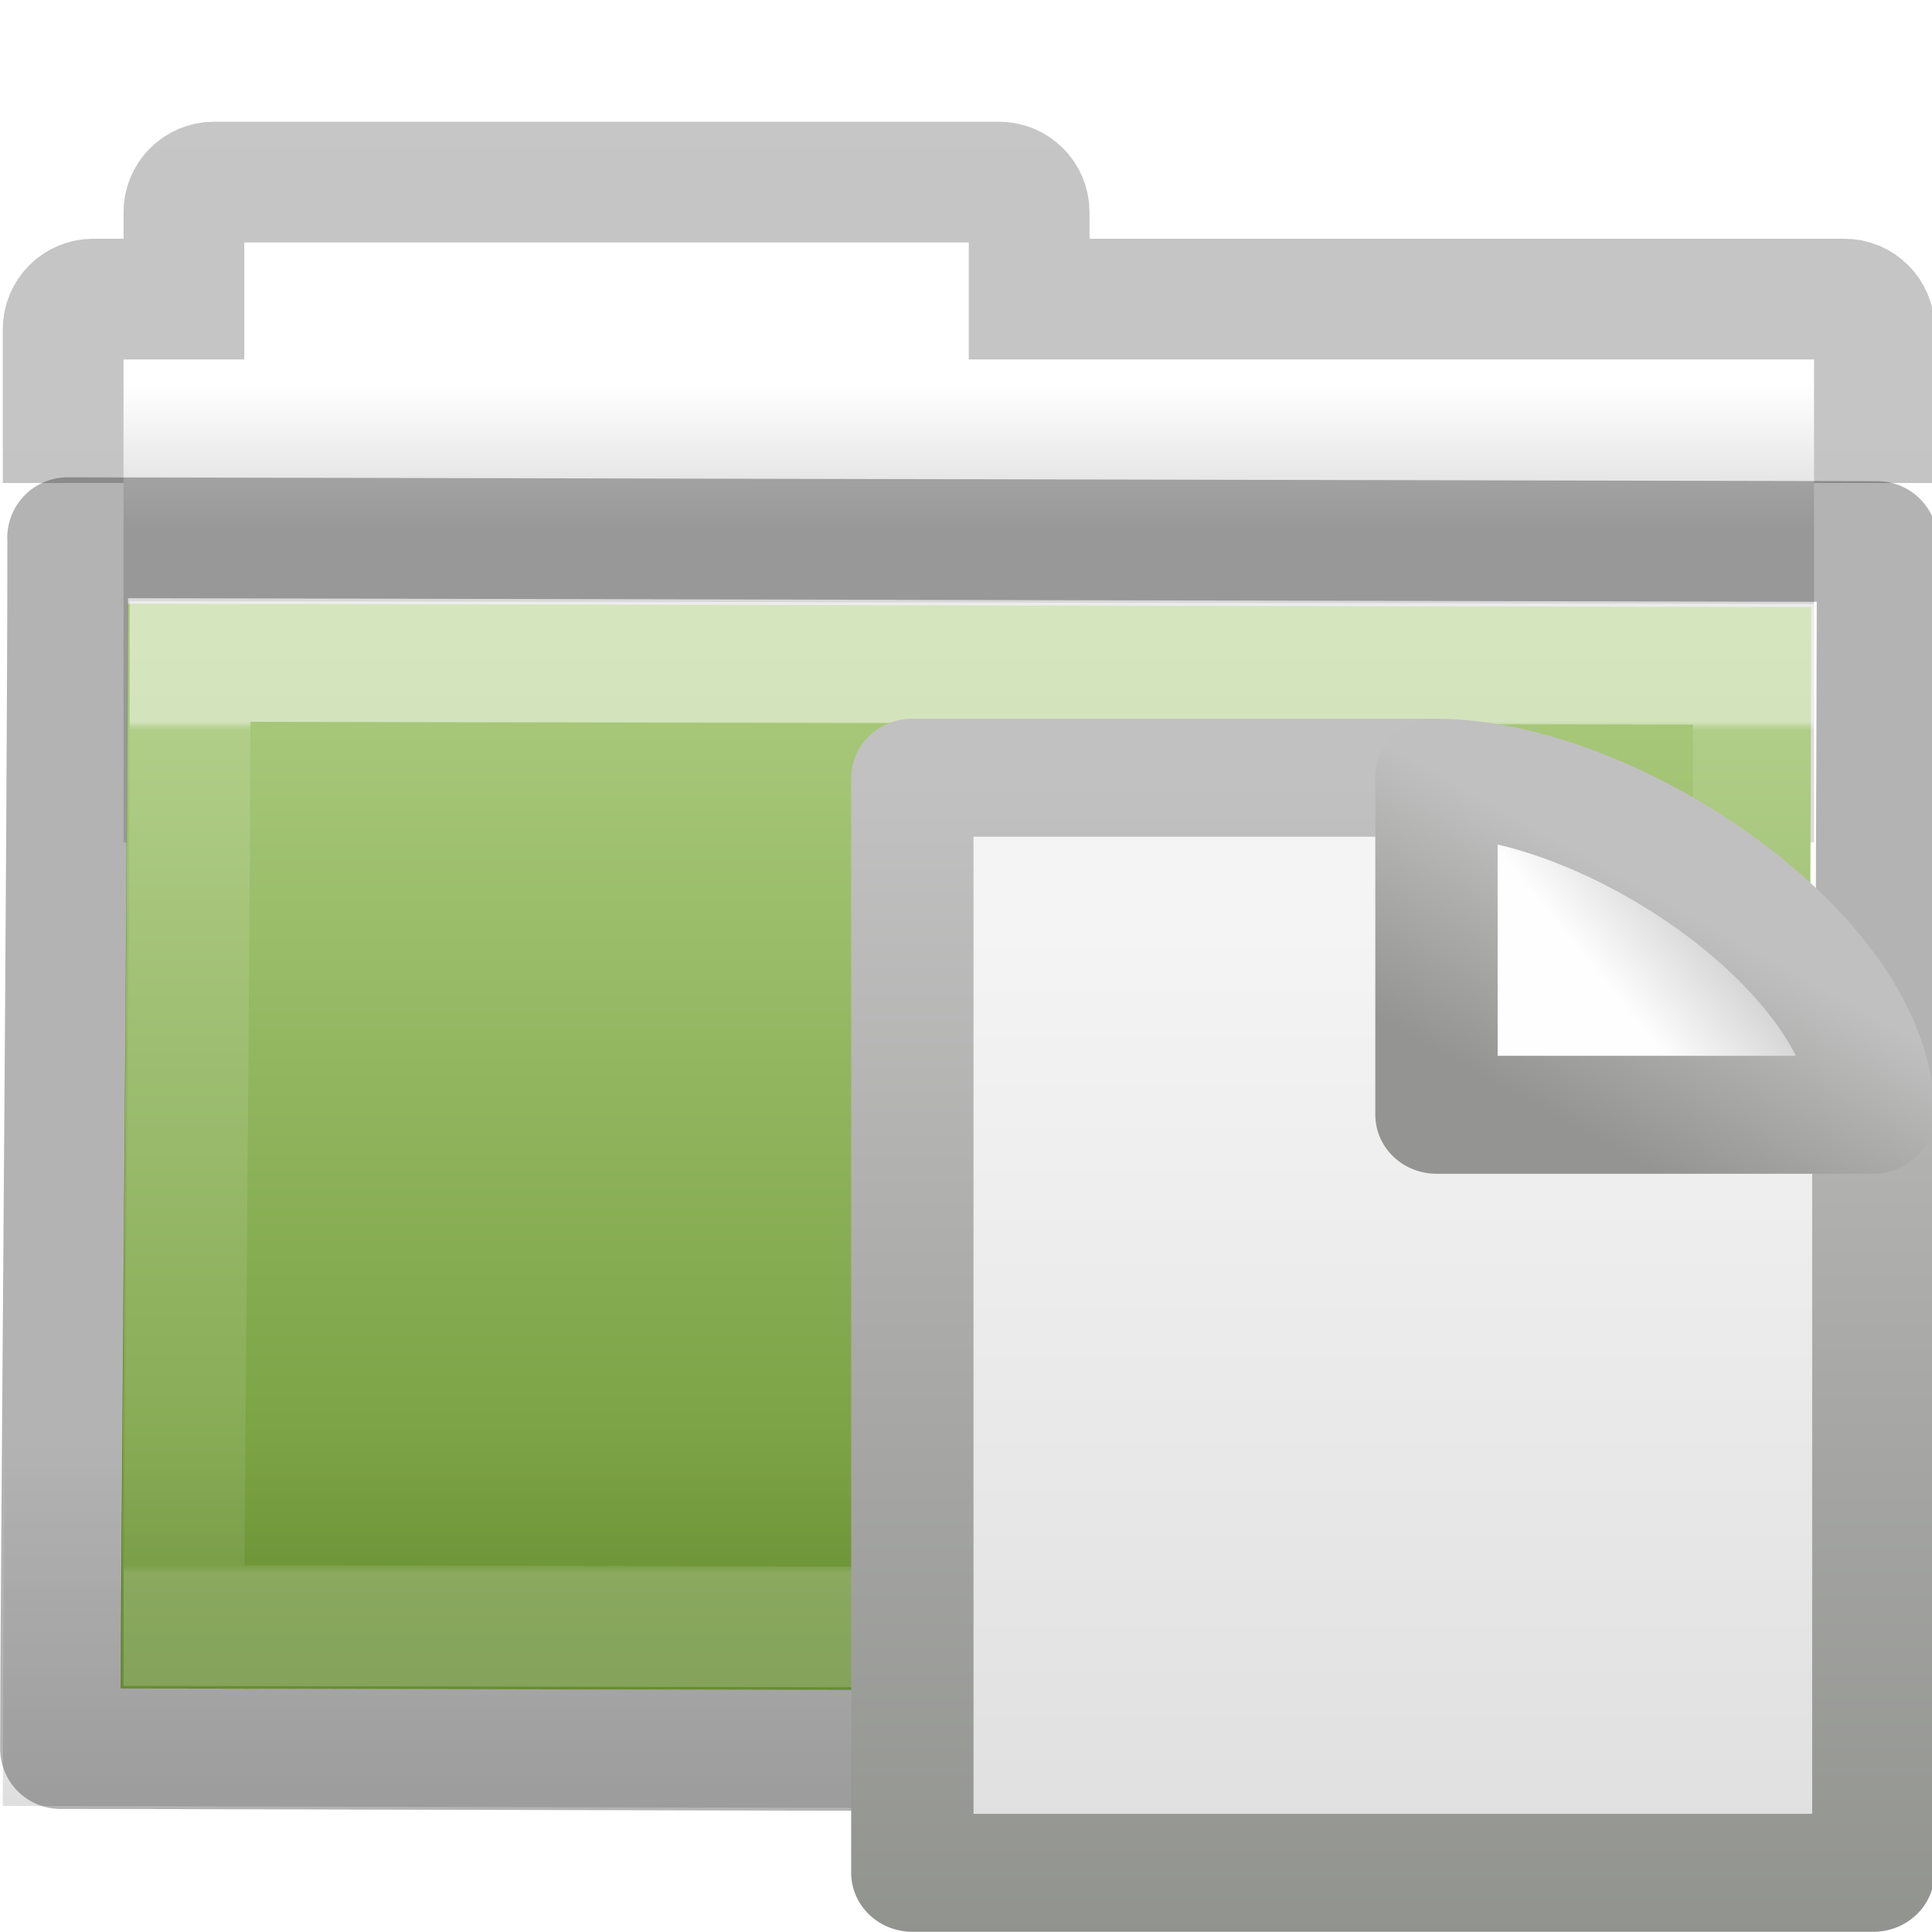
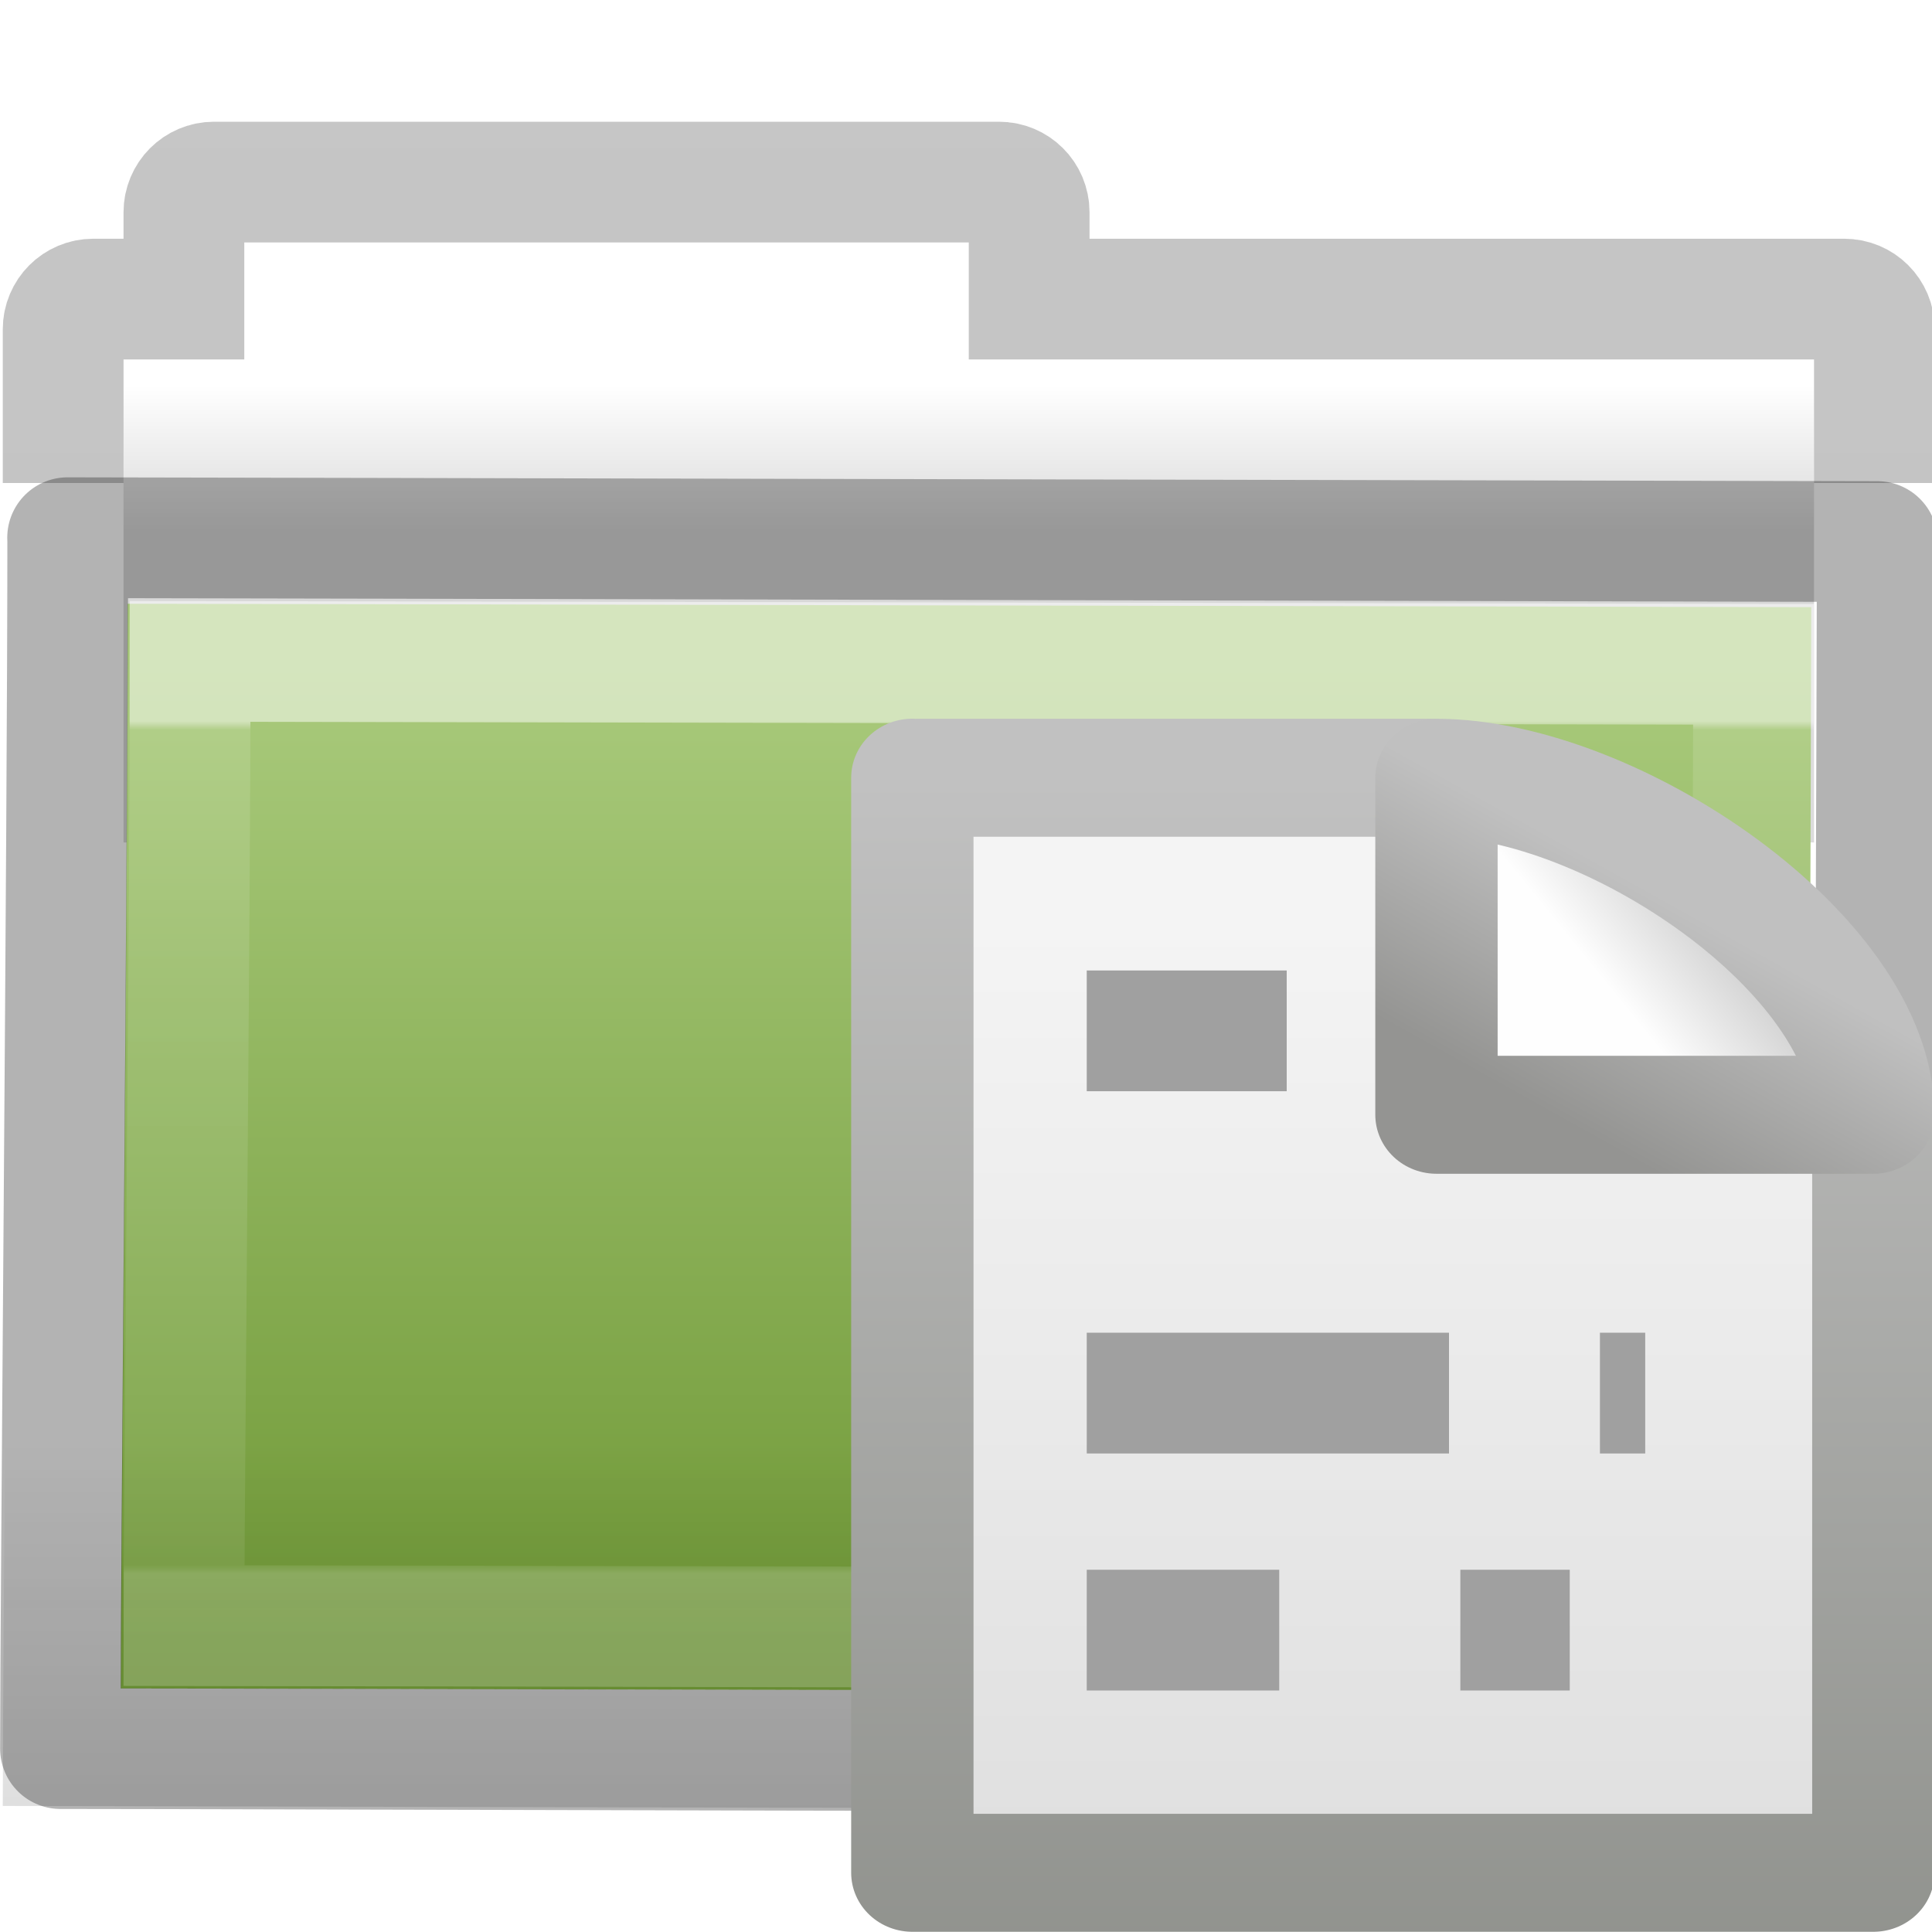
<svg xmlns="http://www.w3.org/2000/svg" xmlns:xlink="http://www.w3.org/1999/xlink" width="16px" height="16px" id="svg8860" version="1.1">
  <defs id="defs8862">
    <linearGradient xlink:href="#linearGradient3454-2-5-0-3-8" id="linearGradient10270-0" gradientUnits="userSpaceOnUse" gradientTransform="matrix(0.8918903,0,0,0.9404696,3.14398,5.346537)" x1="11.35" y1="0.667" x2="11.35" y2="8.172" />
    <linearGradient id="linearGradient3454-2-5-0-3-8">
      <stop offset="0" style="stop-color:#ffffff;stop-opacity:1" id="stop3456-4-9-38-1-9" />
      <stop offset="0.01" style="stop-color:#ffffff;stop-opacity:0.235" id="stop3458-39-80-3-5-6" />
      <stop offset="0.99" style="stop-color:#ffffff;stop-opacity:0.157" id="stop3460-7-0-2-4-4" />
      <stop offset="1" style="stop-color:#ffffff;stop-opacity:0.392" id="stop3462-0-9-8-7-8" />
    </linearGradient>
    <linearGradient xlink:href="#linearGradient6129-963-697-142-998-580-273-44-2-2-2" id="linearGradient10268-4" gradientUnits="userSpaceOnUse" gradientTransform="matrix(0.3815641,0,0,0.3289695,-18.24159,0.2821673)" x1="76.041" y1="49.372" x2="76.041" y2="35.431" />
    <linearGradient id="linearGradient6129-963-697-142-998-580-273-44-2-2-2">
      <stop id="stop2661-01-6-2-4" style="stop-color:#0a0a0a;stop-opacity:0.498" offset="0" />
      <stop id="stop2663-64-5-5-3" style="stop-color:#0a0a0a;stop-opacity:0" offset="1" />
    </linearGradient>
    <linearGradient xlink:href="#linearGradient4632-0-6-4-4" id="linearGradient10262-3" gradientUnits="userSpaceOnUse" gradientTransform="matrix(0.3101469,0,0,0.3059104,-15.36293,0.4694318)" x1="84.309" y1="16.111" x2="84.309" y2="42.924" />
    <linearGradient id="linearGradient4632-0-6-4-4">
      <stop style="stop-color:#aacb7d;stop-opacity:1;" offset="0" id="stop4634-4-4-7-5" />
      <stop style="stop-color:#709937;stop-opacity:1;" offset="1" id="stop4636-3-1-5-4" />
    </linearGradient>
    <linearGradient y2="2.061" x2="-51.786" y1="53.514" x1="-51.786" gradientTransform="matrix(0.3107004,0,0,0.2748939,20.17717,-0.1031627)" gradientUnits="userSpaceOnUse" id="linearGradient10473-4-0" xlink:href="#linearGradient3104-8-8-97-4-6-11-5-5-4-4" />
    <linearGradient id="linearGradient3104-8-8-97-4-6-11-5-5-4-4">
      <stop offset="0" style="stop-color:#000000;stop-opacity:0.322" id="stop3106-5-4-3-5-0-2-1-0-7-7" />
      <stop offset="1" style="stop-color:#000000;stop-opacity:0.278" id="stop3108-4-3-7-8-2-0-7-9-0-6" />
    </linearGradient>
    <linearGradient id="linearGradient4346">
      <stop id="stop4348" style="stop-color:#ffffff;stop-opacity:1" offset="0" />
      <stop id="stop4350" style="stop-color:#d8d8d8;stop-opacity:1" offset="1" />
    </linearGradient>
    <linearGradient y2="15.385" x2="62.989" y1="11.645" x1="62.989" gradientTransform="matrix(0.3333333,0,0,0.3297102,-17.44063,-0.6478427)" gradientUnits="userSpaceOnUse" id="linearGradient8858" xlink:href="#linearGradient4346" />
    <linearGradient y2="2.906" x2="-51.786" y1="50.786" x1="-51.786" gradientTransform="matrix(0.3000362,0,0,0.3120485,30.16126,7.628863)" gradientUnits="userSpaceOnUse" id="linearGradient3056" xlink:href="#linearGradient3931" />
    <linearGradient y2="47.013" x2="25.132" y1="6.729" x1="25.132" gradientTransform="matrix(0.3715633,0,0,0.3334383,8.086597,8.000473)" gradientUnits="userSpaceOnUse" id="linearGradient3054" xlink:href="#linearGradient3600-1" />
    <linearGradient y2="5.821" x2="15.18" y1="2.185" x1="17.289" gradientTransform="matrix(0.6844293,0,0,0.6820072,6.790966,8.159907)" gradientUnits="userSpaceOnUse" id="linearGradient3051" xlink:href="#linearGradient4559" />
    <linearGradient y2="5.457" x2="36.358" y1="8.059" x1="32.892" gradientTransform="matrix(0.3707081,0,0,0.3548465,6.147461,7.954039)" gradientUnits="userSpaceOnUse" id="linearGradient3049" xlink:href="#linearGradient8589" />
    <linearGradient gradientTransform="matrix(0.3000362,0,0,0.3120485,30.16126,7.628863)" gradientUnits="userSpaceOnUse" xlink:href="#linearGradient3931" id="linearGradient3374" y2="2.906" x2="-51.786" y1="50.786" x1="-51.786" />
    <linearGradient gradientTransform="matrix(0.3715633,0,0,0.3334383,8.086597,8.000473)" gradientUnits="userSpaceOnUse" xlink:href="#linearGradient3600-1" id="linearGradient3372" y2="47.013" x2="25.132" y1="6.729" x1="25.132" />
    <linearGradient gradientTransform="matrix(0.6844293,0,0,0.6820072,6.790966,8.159907)" gradientUnits="userSpaceOnUse" xlink:href="#linearGradient4559" id="linearGradient3369" y2="5.821" x2="15.18" y1="2.185" x1="17.289" />
    <linearGradient gradientTransform="matrix(0.3707081,0,0,0.3548465,6.147461,7.954039)" gradientUnits="userSpaceOnUse" xlink:href="#linearGradient8589" id="linearGradient3367" y2="5.457" x2="36.358" y1="8.059" x1="32.892" />
    <linearGradient id="linearGradient3600-1">
      <stop offset="0" style="stop-color:#f4f4f4;stop-opacity:1" id="stop3602-1" />
      <stop offset="1" style="stop-color:#dbdbdb;stop-opacity:1" id="stop3604-5" />
    </linearGradient>
    <linearGradient id="linearGradient3931">
      <stop offset="0" style="stop-color:#8d8f8a;stop-opacity:1" id="stop3933" />
      <stop offset="1" style="stop-color:#c1c1c1;stop-opacity:1" id="stop3935" />
    </linearGradient>
    <linearGradient id="linearGradient8589">
      <stop offset="0" style="stop-color:#fefefe;stop-opacity:1" id="stop8591" />
      <stop offset="1" style="stop-color:#cbcbcb;stop-opacity:1" id="stop8593" />
    </linearGradient>
    <linearGradient id="linearGradient4559">
      <stop offset="0" style="stop-color:#c0c0c0;stop-opacity:1" id="stop4561" />
      <stop offset="1" style="stop-color:#949492;stop-opacity:1" id="stop4563" />
    </linearGradient>
    <linearGradient gradientUnits="userSpaceOnUse" xlink:href="#linearGradient8265-821-176-38-919-66-249" id="linearGradient3526" y2="24.628" x2="20.055" y1="16.408" x1="18.031" />
    <radialGradient gradientTransform="matrix(-0.01529236,1.216956,-1.635174,-0.01889719,-6.522941,-19.50094)" gradientUnits="userSpaceOnUse" xlink:href="#linearGradient3752" id="radialGradient3524" fy="5.593" fx="4.02" r="10.273" cy="5.593" cx="4.02" />
    <linearGradient gradientTransform="matrix(0.9052018,0,0,0.8680849,-19.71225,-19.88397)" gradientUnits="userSpaceOnUse" xlink:href="#linearGradient3390" id="linearGradient3522" y2="4.252" x2="3.077" y1="16.979" x1="15.669" />
    <radialGradient gradientTransform="matrix(1.263722,1.6454755e-8,-1.1140231e-8,0.8555673,-21.65322,-19.7131)" gradientUnits="userSpaceOnUse" xlink:href="#linearGradient7012-661-145-733-759-865-745" id="radialGradient3520" fy="8.478" fx="8.233" r="9.999" cy="8.478" cx="8.233" />
    <linearGradient gradientTransform="matrix(0.9101563,0,0,0.8985549,-19.40351,-21.964)" gradientUnits="userSpaceOnUse" xlink:href="#linearGradient5157" id="linearGradient3518" y2="23.062" x2="9.876" y1="2.601" x1="9.876" />
    <linearGradient gradientTransform="matrix(0.9101563,0,0,0.8985549,11.88585,-34.99423)" gradientUnits="userSpaceOnUse" xlink:href="#linearGradient11111" id="linearGradient3516" y2="37.503" x2="-28.531" y1="17.956" x1="-28.531" />
    <radialGradient gradientTransform="matrix(-2.774389,0,0,1.969706,112.7623,-872.8854)" gradientUnits="userSpaceOnUse" xlink:href="#linearGradient5060" id="radialGradient3514" fy="486.648" fx="605.714" r="117.143" cy="486.648" cx="605.714" />
    <radialGradient gradientTransform="matrix(2.774389,0,0,1.969706,-1891.633,-872.8854)" gradientUnits="userSpaceOnUse" xlink:href="#linearGradient5060" id="radialGradient3512" fy="486.648" fx="605.714" r="117.143" cy="486.648" cx="605.714" />
    <linearGradient gradientTransform="matrix(2.774389,0,0,1.969706,-1892.179,-872.8854)" gradientUnits="userSpaceOnUse" xlink:href="#linearGradient5048" id="linearGradient3510" y2="609.505" x2="302.857" y1="366.648" x1="302.857" />
    <linearGradient id="linearGradient8265-821-176-38-919-66-249">
      <stop offset="0" style="stop-color:#ffffff;stop-opacity:1" id="stop2687" />
      <stop offset="1" style="stop-color:#ffffff;stop-opacity:0" id="stop2689" />
    </linearGradient>
    <linearGradient id="linearGradient3752">
      <stop offset="0" style="stop-color:#ffffff;stop-opacity:1" id="stop3754" />
      <stop offset="0.848" style="stop-color:#ffffff;stop-opacity:1" id="stop3760" />
      <stop offset="1" style="stop-color:#ffffff;stop-opacity:0" id="stop3756" />
    </linearGradient>
    <linearGradient id="linearGradient7012-661-145-733-759-865-745">
      <stop offset="0" style="stop-color:#aacb7d;stop-opacity:1" id="stop2699" />
      <stop offset="1" style="stop-color:#709937;stop-opacity:1" id="stop2701" />
    </linearGradient>
    <linearGradient id="linearGradient3390">
      <stop offset="0" style="stop-color:#51751e;stop-opacity:1" id="stop3392" />
      <stop offset="1" style="stop-color:#51751e;stop-opacity:1" id="stop3394" />
    </linearGradient>
    <linearGradient id="linearGradient11111">
      <stop offset="0" style="stop-color:#ffffff;stop-opacity:1" id="stop11113" />
      <stop offset="0.91" style="stop-color:#cdcdcd;stop-opacity:1" id="stop11115" />
      <stop offset="1" style="stop-color:#a1a1a1;stop-opacity:1" id="stop11117" />
    </linearGradient>
    <linearGradient id="linearGradient5157">
      <stop offset="0" style="stop-color:#c1c1c1;stop-opacity:1" id="stop5159" />
      <stop offset="1" style="stop-color:#909090;stop-opacity:1" id="stop5161" />
    </linearGradient>
    <linearGradient id="linearGradient5048">
      <stop offset="0" style="stop-color:#000000;stop-opacity:0" id="stop5050" />
      <stop offset="0.5" style="stop-color:#000000;stop-opacity:1" id="stop5056" />
      <stop offset="1" style="stop-color:#000000;stop-opacity:0" id="stop5052" />
    </linearGradient>
    <linearGradient id="linearGradient5060">
      <stop offset="0" style="stop-color:#000000;stop-opacity:1" id="stop5062" />
      <stop offset="1" style="stop-color:#000000;stop-opacity:0" id="stop5064" />
    </linearGradient>
  </defs>
  <g id="layer1">
    <path style="color:#000000;fill:url(#linearGradient8858);fill-opacity:1;fill-rule:nonzero;stroke:none;stroke-width:1;marker:none;visibility:visible;display:inline;overflow:visible;enable-background:accumulate" d="m 2.023,1.977 0,1 -1,0 0,4 14,0 0,-4 -7,0 0,-1 -6,0 z" id="rect4170-0" />
    <path style="opacity:0.8;color:#000000;fill:none;stroke:url(#linearGradient10473-4-0);stroke-width:1;stroke-linecap:butt;stroke-linejoin:miter;stroke-miterlimit:4;stroke-opacity:1;stroke-dasharray:none;stroke-dashoffset:0;marker:none;visibility:visible;display:inline;overflow:visible;enable-background:accumulate" d="m 15.523,4 0,-1.273 c 0,-0.139 -0.112,-0.25 -0.25,-0.25 l -6.75,0 0,-0.719 c 0,-0.139 -0.112,-0.25 -0.25,-0.25 l -6.5,0 c -0.139,0 -0.25,0.112 -0.25,0.25 l 0,0.719 -0.75,0 c -0.139,0 -0.25,0.112 -0.25,0.25 L 0.523,4" id="rect4170" />
    <path d="M 1.056,5 C 1.76,5 14.454,5.028 15,5.028 15,5.582 14.973,13.995 14.942,13.995 10.048,14.011 2.425,13.983 1,13.983 1,12.937 1.056,7.152 1.056,5 z" id="rect3086" style="color:#000000;fill:url(#linearGradient10262-3);fill-opacity:1;fill-rule:nonzero;stroke:none;stroke-width:1;marker:none;visibility:visible;display:inline;overflow:visible;enable-background:accumulate" />
    <path d="m 0.087,3.977 c 0.805,0 15.312,0.034 15.936,0.034 0,0.677 -0.03,10.96 -0.066,10.96 -5.593,0.02 -14.305,-0.015 -15.934,-0.015 0,-1.278 0.064,-8.348 0.064,-10.979 z" id="rect3086-1" style="opacity:0.4;color:#000000;fill:url(#linearGradient10268-4);fill-opacity:1;fill-rule:nonzero;stroke:none;stroke-width:1;marker:none;visibility:visible;display:inline;overflow:visible;enable-background:accumulate" />
    <path d="m 1.575,5.477 c 0.654,0 12.441,0.025 12.948,0.025 0,0.493 -0.025,7.971 -0.054,7.971 -4.545,0.014 -11.623,-0.011 -12.946,-0.011 0,-0.93 0.052,-6.071 0.052,-7.985 z" id="rect3086-9" style="opacity:0.5;color:#000000;fill:none;stroke:url(#linearGradient10270-0);stroke-width:1;stroke-linecap:round;stroke-linejoin:miter;stroke-miterlimit:4;stroke-opacity:1;stroke-dasharray:none;stroke-dashoffset:0;marker:none;visibility:visible;display:inline;overflow:visible;enable-background:accumulate" />
    <path d="m 0.56,4.453 c 0.757,0 14.4,0.032 14.987,0.032 0,0.619 -0.029,10.01 -0.062,10.01 -5.26,0.018 -13.453,-0.014 -14.984,-0.014 0,-1.167 0.06,-7.625 0.06,-10.027 z" id="rect3086-0" style="opacity:0.3;color:#000000;fill:none;stroke:#000000;stroke-width:1;stroke-linecap:round;stroke-linejoin:round;stroke-miterlimit:4;stroke-opacity:1;stroke-dasharray:none;stroke-dashoffset:0;marker:none;visibility:visible;display:inline;overflow:visible;enable-background:accumulate" />
    <g id="g3068" transform="matrix(0.7231833,0,0,0.6973643,-0.03921601,0.512894)">
      <path style="fill:url(#linearGradient3054);fill-opacity:1;stroke:url(#linearGradient3056);stroke-width:1.401;stroke-linecap:butt;stroke-linejoin:round;stroke-miterlimit:4;stroke-opacity:1;stroke-dasharray:none;stroke-dashoffset:0;display:inline" id="rect2594" d="m 10.502,8.501 c 2.98,0 2.938,0 5.918,0 0.523,0.162 4.354,2.614 5.087,3.89 0,3.907 0,5.207 0,9.114 l -11.005,0 c 0,-5.002 0,-8.003 0,-13.005 z" />
      <path style="fill:url(#linearGradient3049);fill-opacity:1;fill-rule:evenodd;stroke:url(#linearGradient3051);stroke-width:1.401;stroke-linecap:butt;stroke-linejoin:round;stroke-miterlimit:4;stroke-opacity:1;stroke-dasharray:none;display:inline" id="path12038" d="m 16.504,8.501 c 0,1.543 0,4.002 0,4.002 0,0 4.081,0 5.002,0 0,-1.902 -3.006,-4.002 -5.002,-4.002 z" />
    </g>
+     <path d="m 9,8.537 h 1.656 z m 0,3 h 3 z m 4.625,0 H 13.25 Z M 9,13.5 h 1.594 z m 3.094,0 h 0.906 z" id="path2609" style="fill:none;stroke:#a0a0a0;stroke-width:1px;stroke-linecap:butt;stroke-linejoin:miter;stroke-opacity:1" />
  </g>
</svg>
